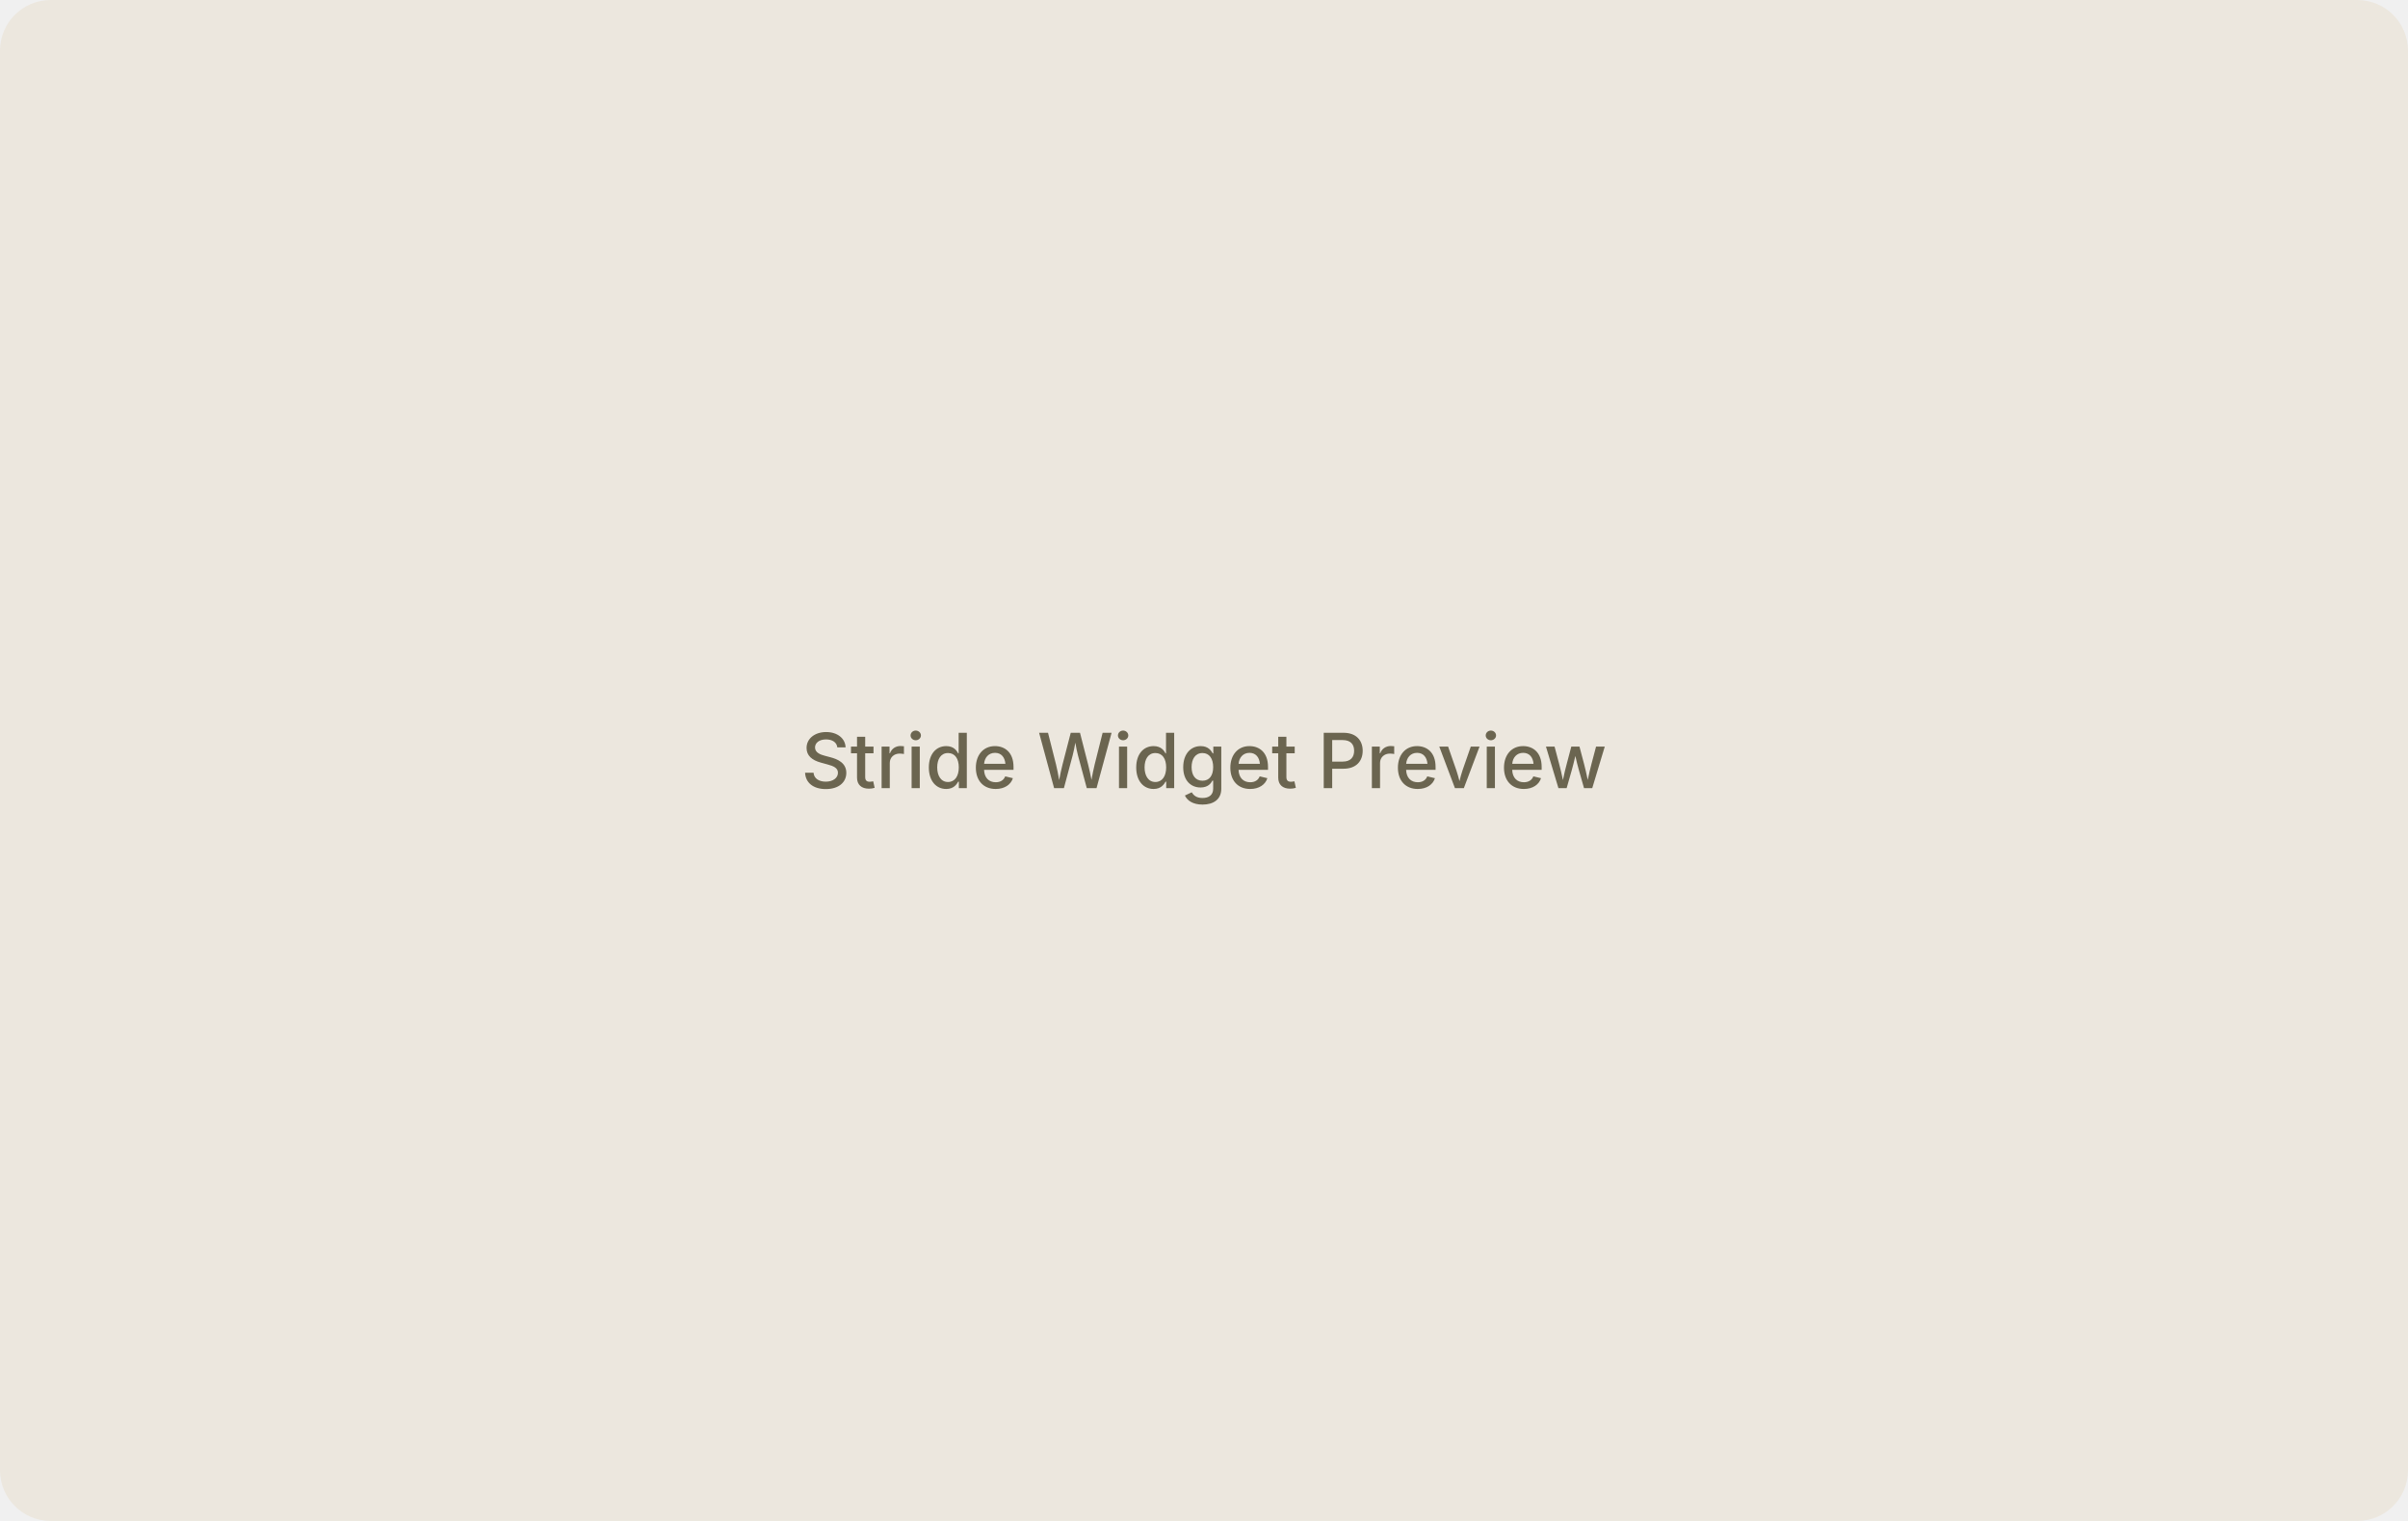
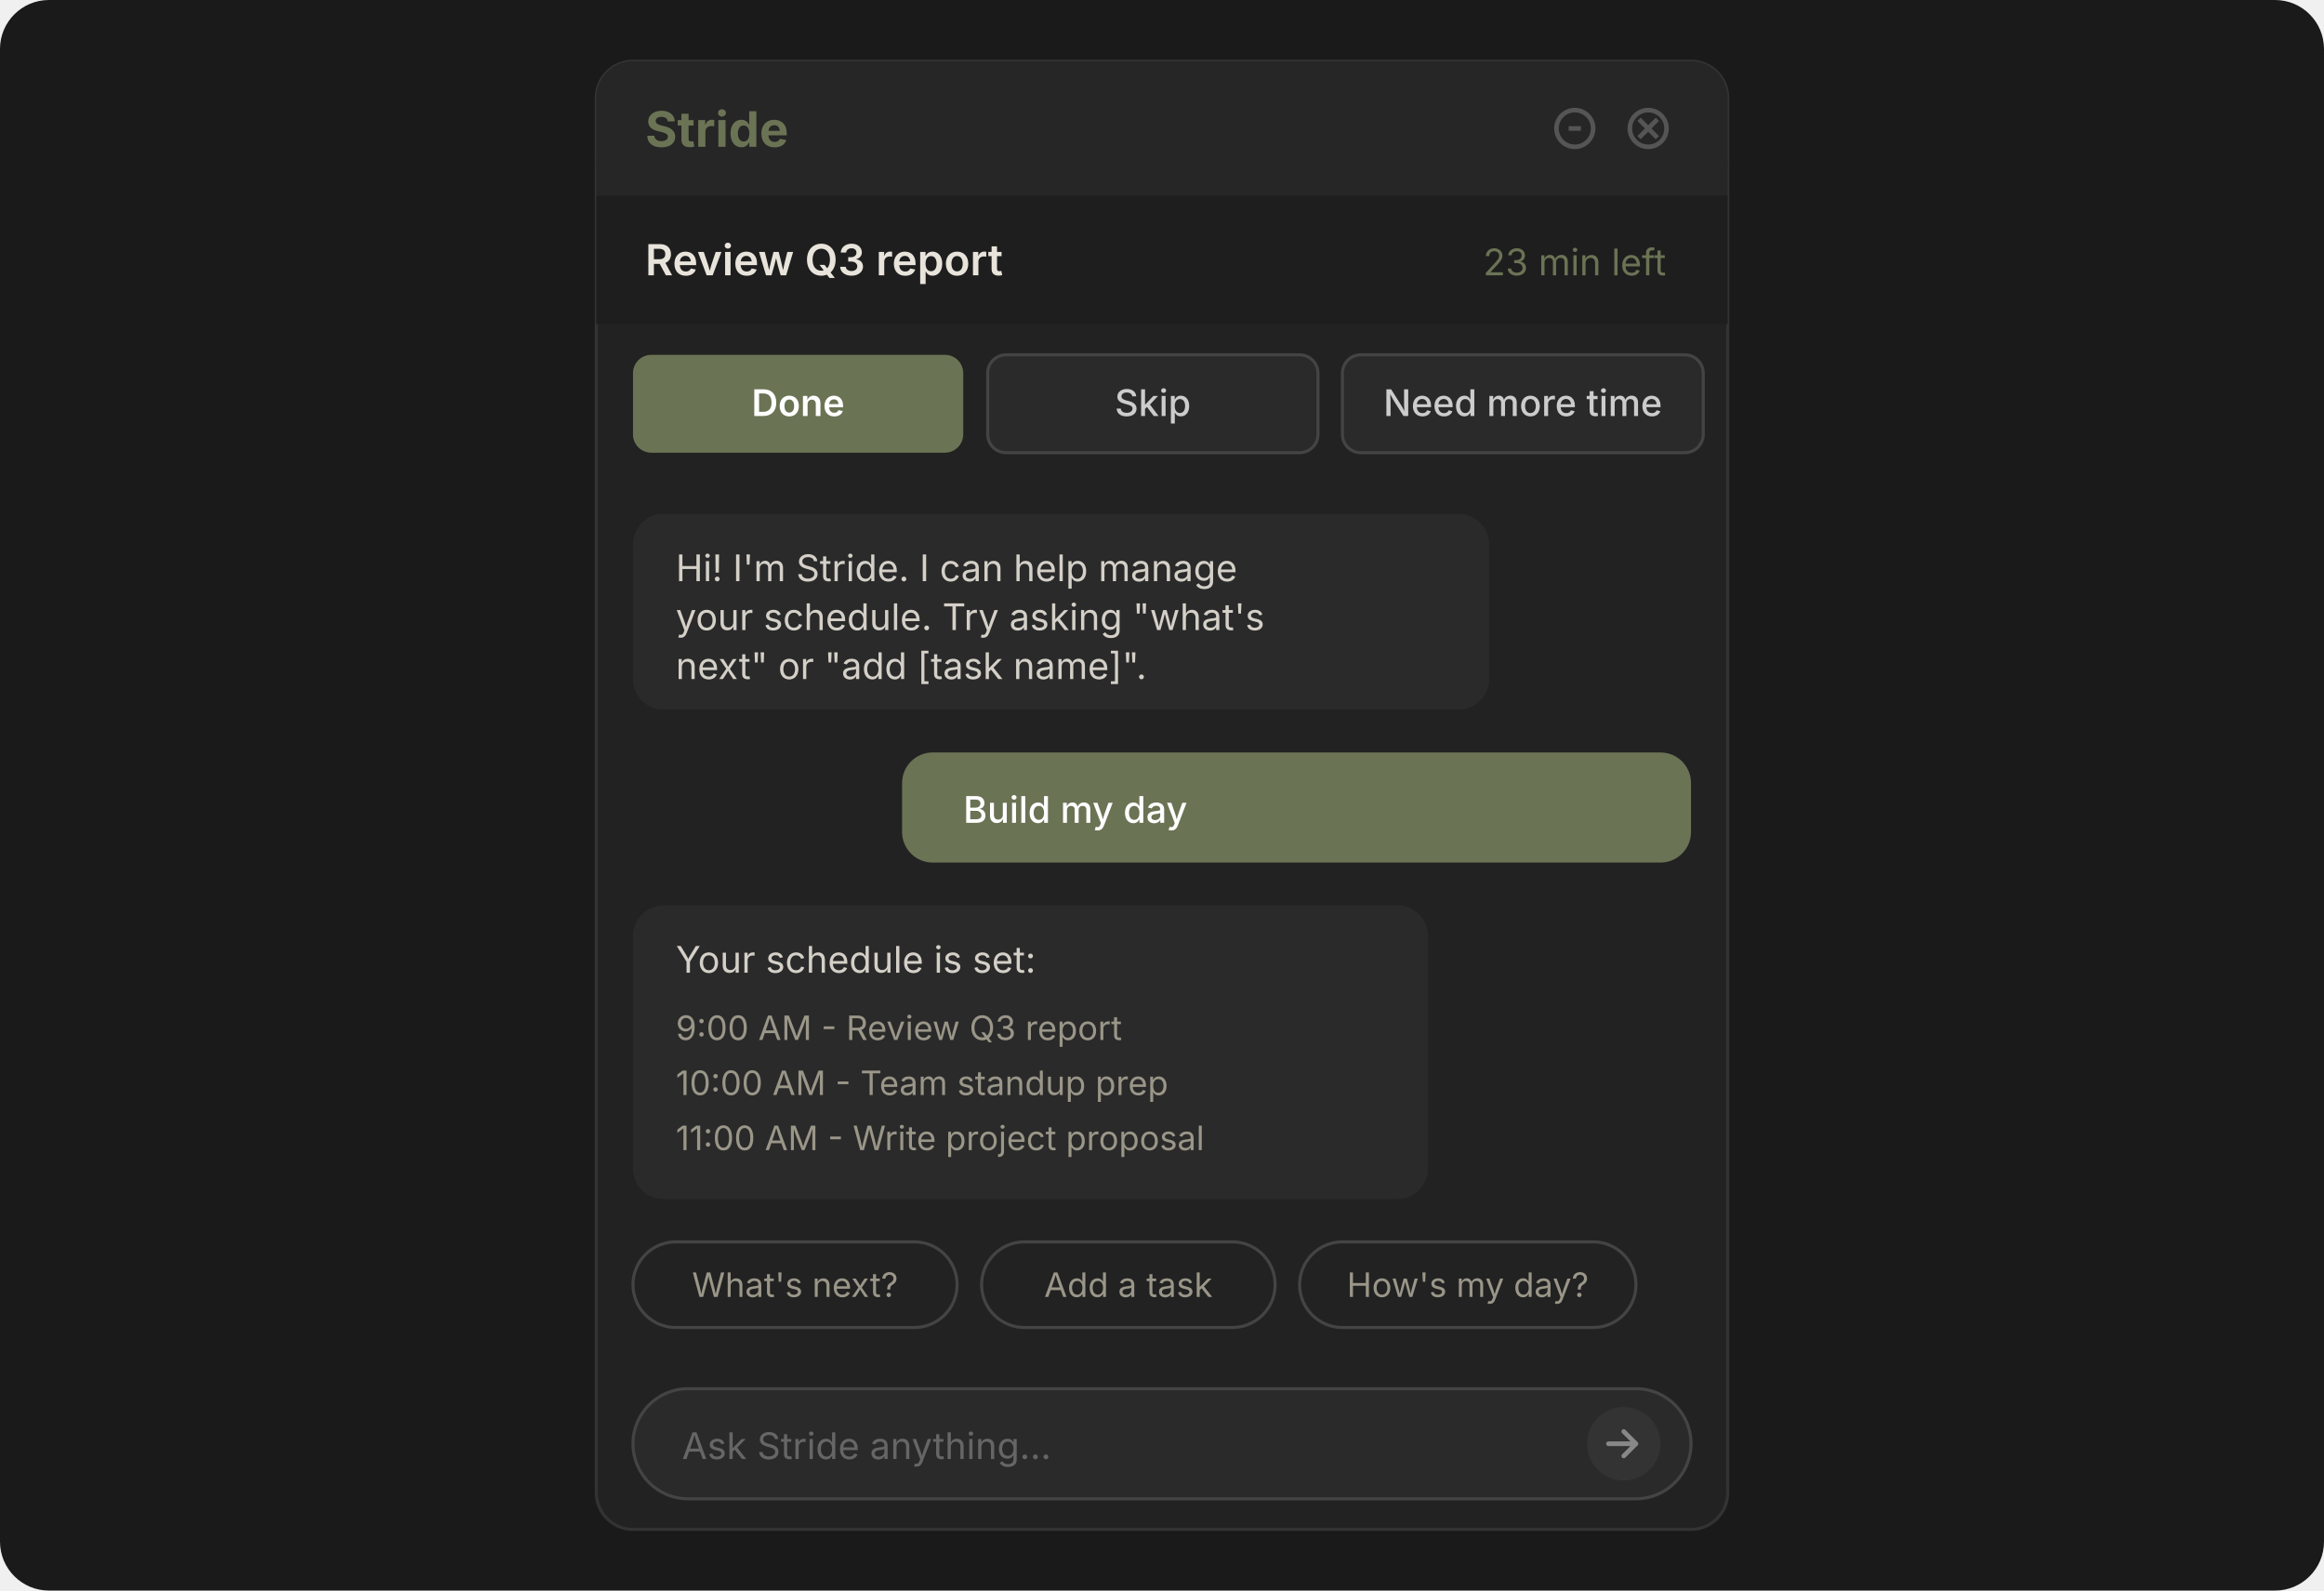
- <svg xmlns="http://www.w3.org/2000/svg" width="760" height="480" viewBox="0 0 760 480" fill="none">
-   <rect width="760" height="480" rx="16" fill="#ECE7DE" />
-   <text x="380" y="240" text-anchor="middle" dominant-baseline="central" font-family="Inter, system-ui, sans-serif" font-size="24" font-weight="500" fill="#6B6550">Stride Widget Preview</text>
+ <svg xmlns="http://www.w3.org/2000/svg" width="760" height="520" viewBox="0 0 760 520" fill="none">
+   <rect width="760" height="520" rx="16" fill="#1a1a1a" />
+   <g transform="translate(195, 20)">
+     <rect width="370" height="480" rx="12" fill="#222222" stroke="#333" stroke-width="1" />
+     <rect width="370" height="44" rx="12" fill="#262626" />
+     <rect y="32" width="370" height="12" fill="#262626" />
+     <text x="16" y="28" font-family="Inter, system-ui, sans-serif" font-size="16" font-weight="700" fill="#6B7355">Stride</text>
+     <circle cx="320" cy="22" r="6" stroke="#555" stroke-width="1.5" fill="none" />
+     <line x1="318" y1="22" x2="322" y2="22" stroke="#555" stroke-width="1.5" />
+     <circle cx="344" cy="22" r="6" stroke="#555" stroke-width="1.5" fill="none" />
+     <line x1="341" y1="19" x2="347" y2="25" stroke="#555" stroke-width="1.5" />
+     <line x1="347" y1="19" x2="341" y2="25" stroke="#555" stroke-width="1.5" />
+     <rect x="0" y="44" width="370" height="42" fill="#1e1e1e" />
+     <text x="16" y="70" font-family="Inter, system-ui, sans-serif" font-size="14" font-weight="600" fill="#e8e4db">Review Q3 report</text>
+     <text x="290" y="70" font-family="Inter, system-ui, sans-serif" font-size="12" fill="#6B7355">23 min left</text>
+     <g transform="translate(12, 96)">
+       <rect width="108" height="32" rx="6" fill="#6B7355" />
+       <text x="54" y="20" text-anchor="middle" font-family="Inter, system-ui, sans-serif" font-size="12" font-weight="600" fill="#fff">Done</text>
+       <rect x="116" width="108" height="32" rx="6" fill="#2a2a2a" stroke="#444" stroke-width="1" />
+       <text x="170" y="20" text-anchor="middle" font-family="Inter, system-ui, sans-serif" font-size="12" font-weight="500" fill="#ccc">Skip</text>
+       <rect x="232" width="118" height="32" rx="6" fill="#2a2a2a" stroke="#444" stroke-width="1" />
+       <text x="291" y="20" text-anchor="middle" font-family="Inter, system-ui, sans-serif" font-size="12" font-weight="500" fill="#ccc">Need more time</text>
+     </g>
+     <g transform="translate(12, 148)">
+       <rect width="280" height="64" rx="10" fill="#2a2a2a" />
+       <text x="14" y="22" font-family="Inter, system-ui, sans-serif" font-size="12" fill="#d4d0c8">Hi! I'm Stride. I can help manage</text>
+       <text x="14" y="38" font-family="Inter, system-ui, sans-serif" font-size="12" fill="#d4d0c8">your schedule. Try asking "what's</text>
+       <text x="14" y="54" font-family="Inter, system-ui, sans-serif" font-size="12" fill="#d4d0c8">next" or "add [task name]".</text>
+     </g>
+     <g transform="translate(100, 226)">
+       <rect width="258" height="36" rx="10" fill="#6B7355" />
+       <text x="20" y="23" font-family="Inter, system-ui, sans-serif" font-size="12" font-weight="500" fill="#fff">Build my day</text>
+     </g>
+     <g transform="translate(12, 276)">
+       <rect width="260" height="96" rx="10" fill="#2a2a2a" />
+       <text x="14" y="22" font-family="Inter, system-ui, sans-serif" font-size="12" fill="#d4d0c8">Your schedule is set:</text>
+       <text x="14" y="44" font-family="Inter, system-ui, sans-serif" font-size="11" fill="#9a9688">9:00 AM - Review Q3 report</text>
+       <text x="14" y="62" font-family="Inter, system-ui, sans-serif" font-size="11" fill="#9a9688">10:00 AM - Team standup prep</text>
+       <text x="14" y="80" font-family="Inter, system-ui, sans-serif" font-size="11" fill="#9a9688">11:00 AM - Write project proposal</text>
+     </g>
+     <g transform="translate(12, 386)">
+       <rect width="106" height="28" rx="14" fill="none" stroke="#444" stroke-width="1" />
+       <text x="53" y="18" text-anchor="middle" font-family="Inter, system-ui, sans-serif" font-size="11" fill="#9a9688">What's next?</text>
+       <rect x="114" width="96" height="28" rx="14" fill="none" stroke="#444" stroke-width="1" />
+       <text x="162" y="18" text-anchor="middle" font-family="Inter, system-ui, sans-serif" font-size="11" fill="#9a9688">Add a task</text>
+       <rect x="218" width="110" height="28" rx="14" fill="none" stroke="#444" stroke-width="1" />
+       <text x="273" y="18" text-anchor="middle" font-family="Inter, system-ui, sans-serif" font-size="11" fill="#9a9688">How's my day?</text>
+     </g>
+     <g transform="translate(12, 434)">
+       <rect width="346" height="36" rx="18" fill="#2a2a2a" stroke="#444" stroke-width="1" />
+       <text x="16" y="23" font-family="Inter, system-ui, sans-serif" font-size="12" fill="#666">Ask Stride anything...</text>
+       <circle cx="324" cy="18" r="12" fill="#333" />
+       <path d="M319 18 L327 18 M324 14 L328 18 L324 22" stroke="#888" stroke-width="1.5" fill="none" stroke-linecap="round" stroke-linejoin="round" />
+     </g>
+   </g>
</svg>
